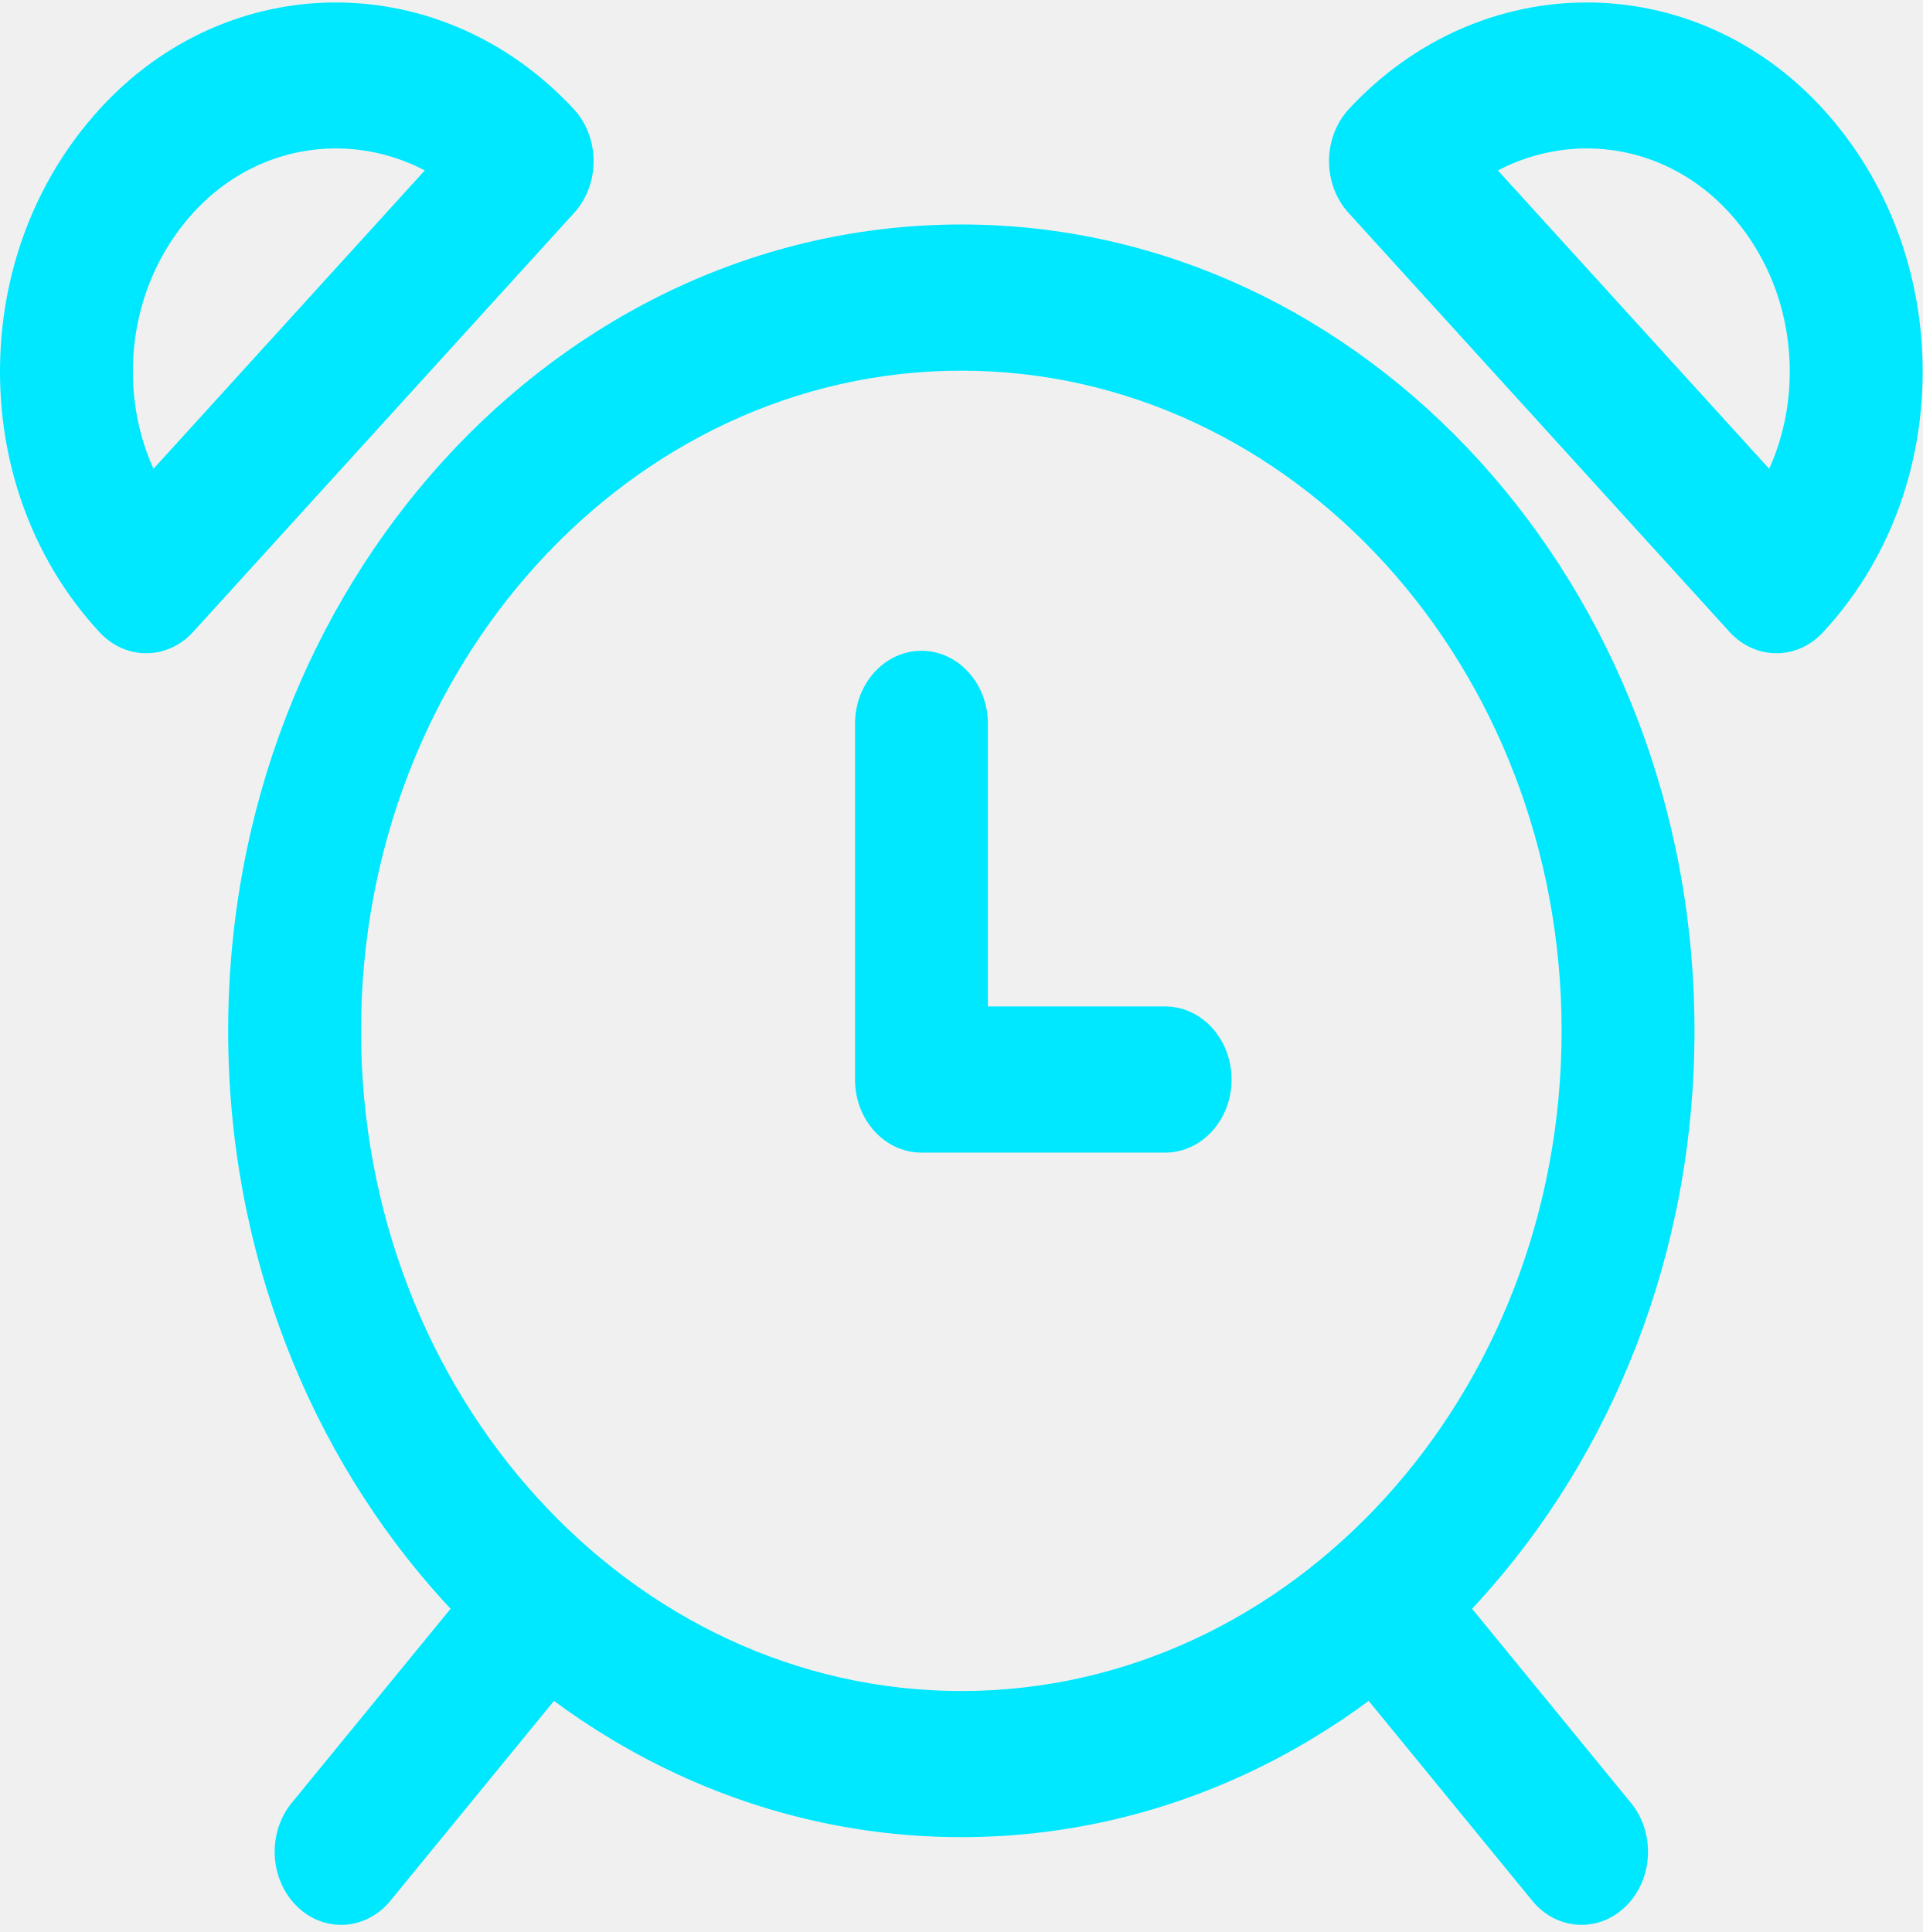
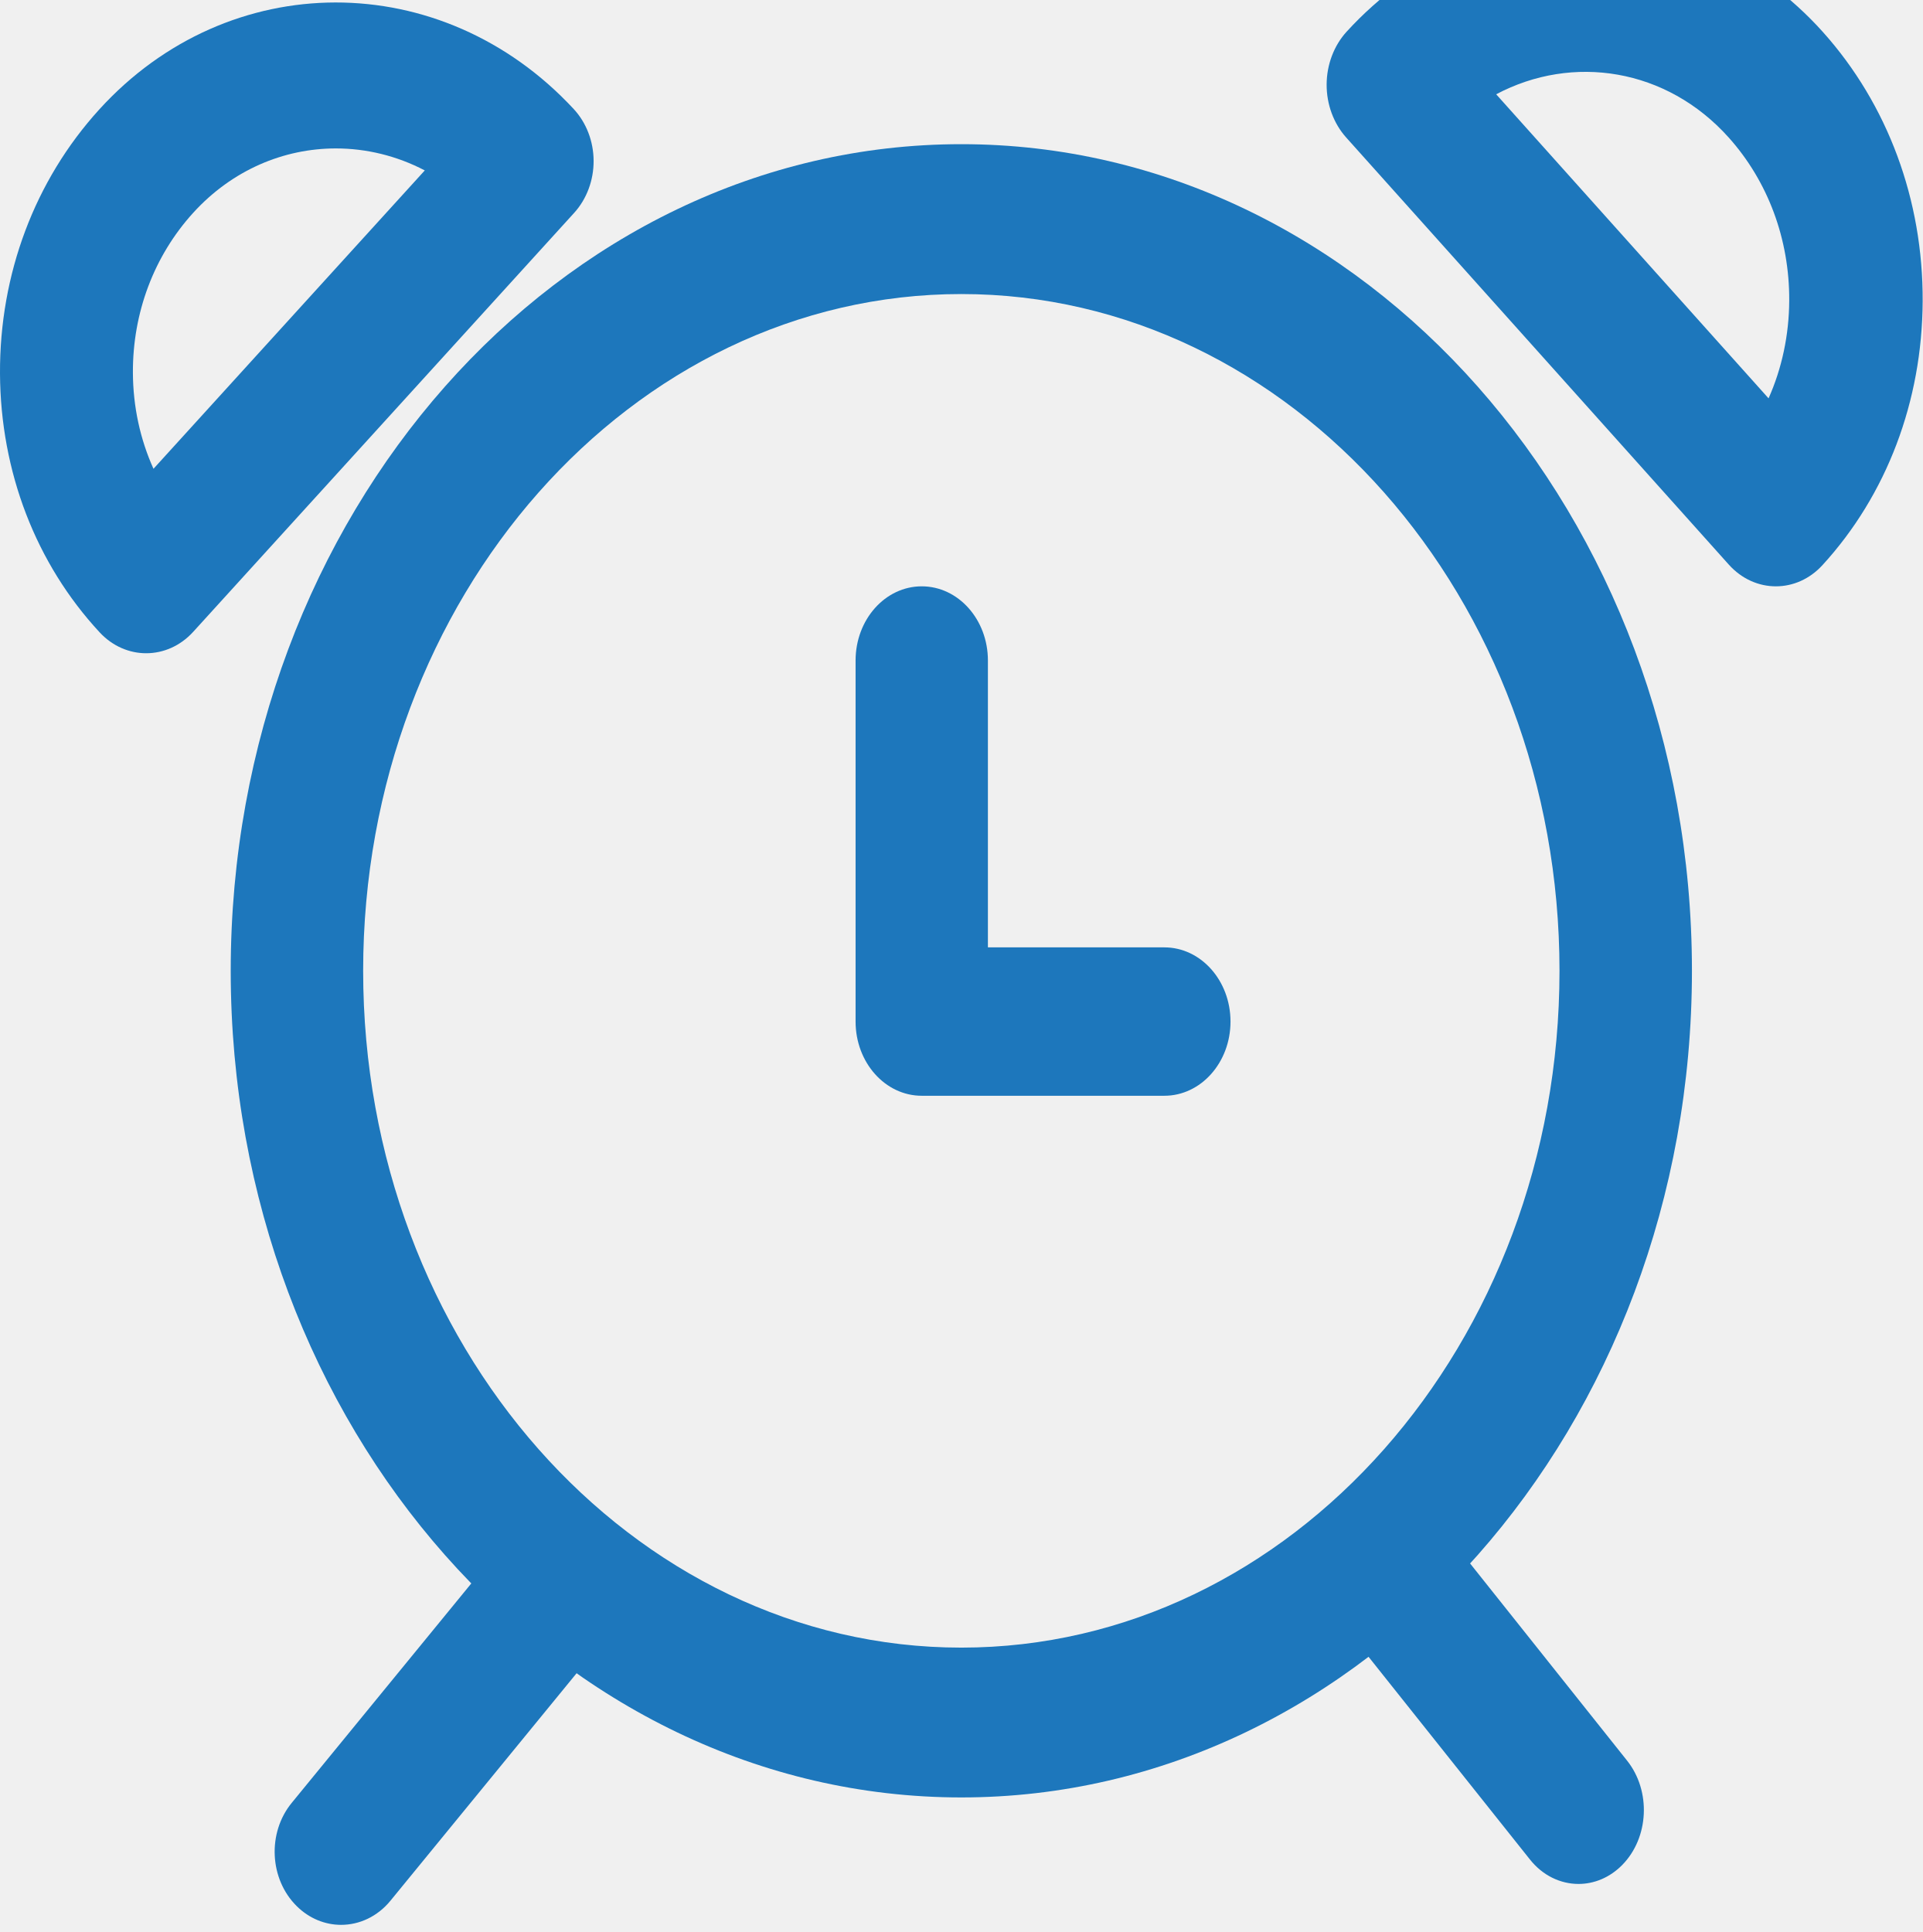
<svg xmlns="http://www.w3.org/2000/svg" width="200" height="201" viewBox="0 0 200 201" fill="none">
-   <path d="M100 23.355C57.947 23.355 23.733 60.988 23.733 107.242C23.733 153.499 57.947 191.132 100 191.132C142.055 191.132 176.267 153.499 176.267 107.242C176.267 60.988 142.053 23.355 100 23.355ZM100 175.929C65.569 175.929 37.558 145.116 37.558 107.245C37.558 69.374 65.569 38.564 100 38.564C134.431 38.564 162.442 69.374 162.442 107.245C162.442 145.118 134.431 175.929 100 175.929Z" fill="#00E8FF" />
-   <path d="M121.198 104.708H102.765V75.309C102.765 71.11 99.671 67.706 95.853 67.706C92.035 67.706 88.94 71.11 88.94 75.309V112.311C88.94 116.511 92.035 119.915 95.853 119.915H121.198C125.016 119.915 128.111 116.511 128.111 112.311C128.11 108.112 125.016 104.708 121.198 104.708Z" fill="#00E8FF" />
-   <path d="M60.846 161.657C58.007 158.847 53.636 159.103 51.083 162.222L30.346 187.566C27.79 190.686 28.023 195.494 30.86 198.302C32.18 199.612 33.834 200.256 35.482 200.256C37.373 200.256 39.258 199.407 40.622 197.737L61.36 172.393C63.915 169.273 63.682 164.465 60.846 161.657Z" fill="#00E8FF" />
-   <path d="M169.656 187.569L148.918 162.225C146.37 159.103 141.997 158.849 139.158 161.66C136.319 164.468 136.091 169.276 138.644 172.396L159.382 197.739C160.743 199.407 162.628 200.256 164.52 200.256C166.165 200.256 167.82 199.612 169.142 198.304C171.981 195.496 172.209 190.688 169.656 187.569Z" fill="#00E8FF" />
-   <path d="M59.673 11.337C45.938 -3.456 23.798 -3.433 10.321 11.393C3.615 18.765 -0.048 28.52 0 38.86C0.051 49.076 3.733 58.641 10.371 65.793C11.717 67.24 13.461 67.962 15.208 67.962C16.977 67.962 18.747 67.217 20.095 65.737L59.726 22.146C61.03 20.709 61.758 18.76 61.749 16.73C61.74 14.7 60.993 12.759 59.673 11.337ZM15.966 48.772C14.581 45.703 13.841 42.307 13.825 38.779C13.795 32.534 16.021 26.624 20.095 22.143C24.159 17.675 29.533 15.442 34.936 15.442C38.095 15.442 41.265 16.205 44.187 17.73L15.966 48.772Z" fill="#00E8FF" />
-   <path d="M189.679 11.39C176.2 -3.434 154.059 -3.459 140.324 11.334C139.006 12.756 138.258 14.697 138.248 16.727C138.239 18.757 138.969 20.709 140.274 22.143L179.905 65.734C181.253 67.219 183.022 67.962 184.792 67.962C186.538 67.962 188.285 67.24 189.628 65.787C196.269 58.638 199.951 49.073 199.999 38.857C200.048 28.52 196.382 18.765 189.679 11.39ZM184.034 48.772L155.813 17.731C163.734 13.595 173.465 15.062 179.905 22.146C183.979 26.626 186.205 32.534 186.175 38.781C186.158 42.307 185.419 45.705 184.034 48.772Z" fill="#00E8FF" />
+   <g clip-path="url(#clip0)">
+     <path d="M100 15C58.094 15 24 53.58 24 100.999C24 148.42 58.094 187 100 187C141.908 187 176 148.42 176 100.999C176 53.58 141.906 15 100 15ZM100 171.414C65.69 171.414 37.776 139.826 37.776 101.002C37.776 62.178 65.689 30.592 100 30.592C134.31 30.592 162.223 62.178 162.223 101.002C162.223 139.828 134.31 171.414 100 171.414Z" fill="#1D77BC" />
+     <path d="M121.117 98.562H102.765V68.718C102.765 64.455 99.684 61 95.882 61C92.081 61 89 64.455 89 68.718V106.281C89 110.544 92.081 114 95.882 114H121.117C124.918 114 128 110.544 128 106.281C127.999 102.018 124.918 98.562 121.117 98.562Z" fill="#1D77BC" />
+     <path d="M60.845 161.657C58.006 158.847 53.635 159.103 51.083 162.222L30.345 187.566C27.79 190.686 28.023 195.494 30.859 198.302C32.179 199.612 33.833 200.256 35.481 200.256C37.373 200.256 39.258 199.407 40.622 197.737L61.359 172.393C63.914 169.273 63.681 164.465 60.845 161.657Z" fill="#1D77BC" />
+     <path d="M169.254 183.172L148.853 157.546C146.346 154.389 142.044 154.132 139.251 156.975C136.459 159.814 136.234 164.675 138.746 167.83L159.147 193.455C160.486 195.142 162.34 196 164.202 196C165.82 196 167.448 195.349 168.749 194.026C171.541 191.187 171.766 186.326 169.254 183.172Z" fill="#1D77BC" />
+     <path d="M59.673 11.337C45.938 -3.456 23.798 -3.433 10.321 11.393C3.616 18.765 -0.048 28.52 0 38.86C0.051 49.076 3.733 58.641 10.371 65.793C11.717 67.24 13.461 67.962 15.208 67.962C16.977 67.962 18.747 67.217 20.095 65.737L59.726 22.146C61.03 20.709 61.758 18.76 61.749 16.73C61.74 14.7 60.993 12.759 59.673 11.337ZM15.966 48.772C14.581 45.703 13.841 42.307 13.825 38.779C13.795 32.534 16.021 26.624 20.095 22.143C24.159 17.675 29.533 15.442 34.936 15.442C38.095 15.442 41.266 16.205 44.187 17.73L15.966 48.772Z" fill="#1D77BC" />
+     <path d="M189.638 3.347C176.105 -11.76 153.875 -11.786 140.084 3.29C138.761 4.739 138.01 6.718 138 8.786C137.991 10.855 138.724 12.844 140.034 14.306L179.825 58.73C181.178 60.243 182.954 61 184.731 61C186.484 61 188.238 60.264 189.587 58.784C196.255 51.498 199.951 41.751 200 31.339C200.049 20.804 196.368 10.863 189.638 3.347ZM183.97 41.443L155.636 9.809C163.589 5.594 173.359 7.089 179.825 14.308C183.915 18.875 186.15 24.895 186.12 31.262C186.103 34.855 185.361 38.318 183.97 41.443Z" fill="#1D77BC" />
+   </g>
+   <defs>
+     <clipPath id="clip0">
+       <rect width="200" height="201" fill="white" />
+     </clipPath>
+   </defs>
</svg>
